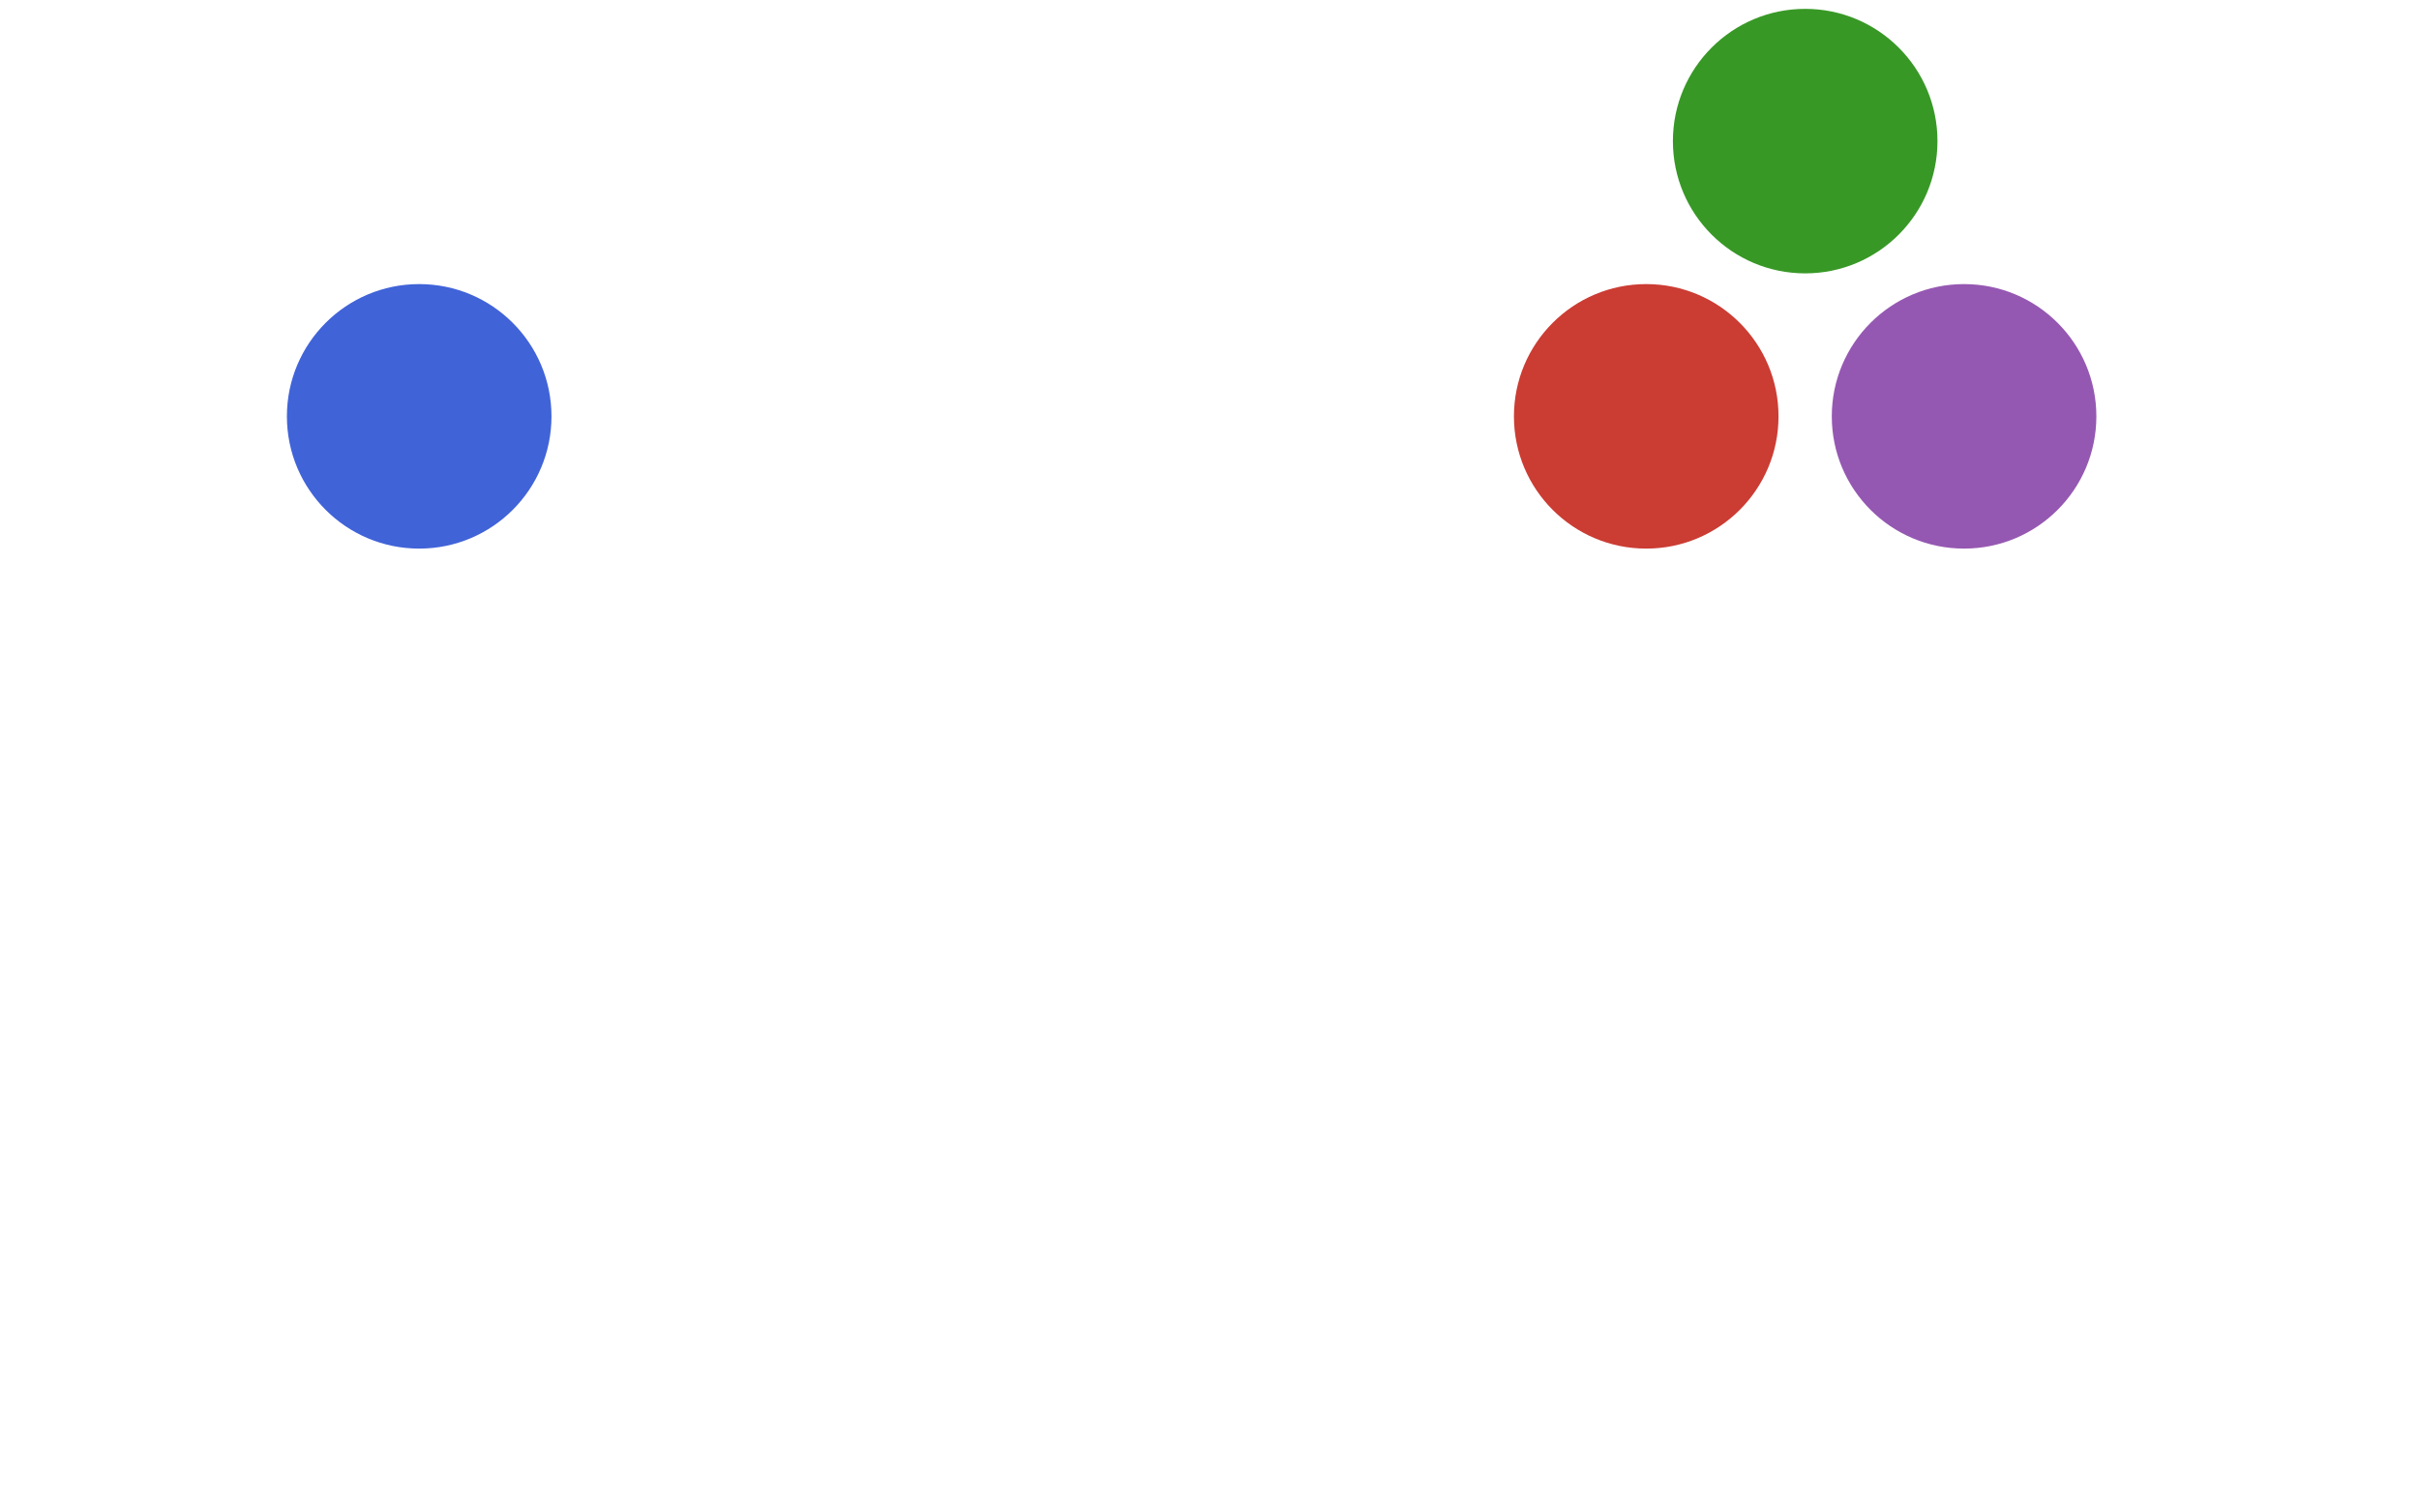
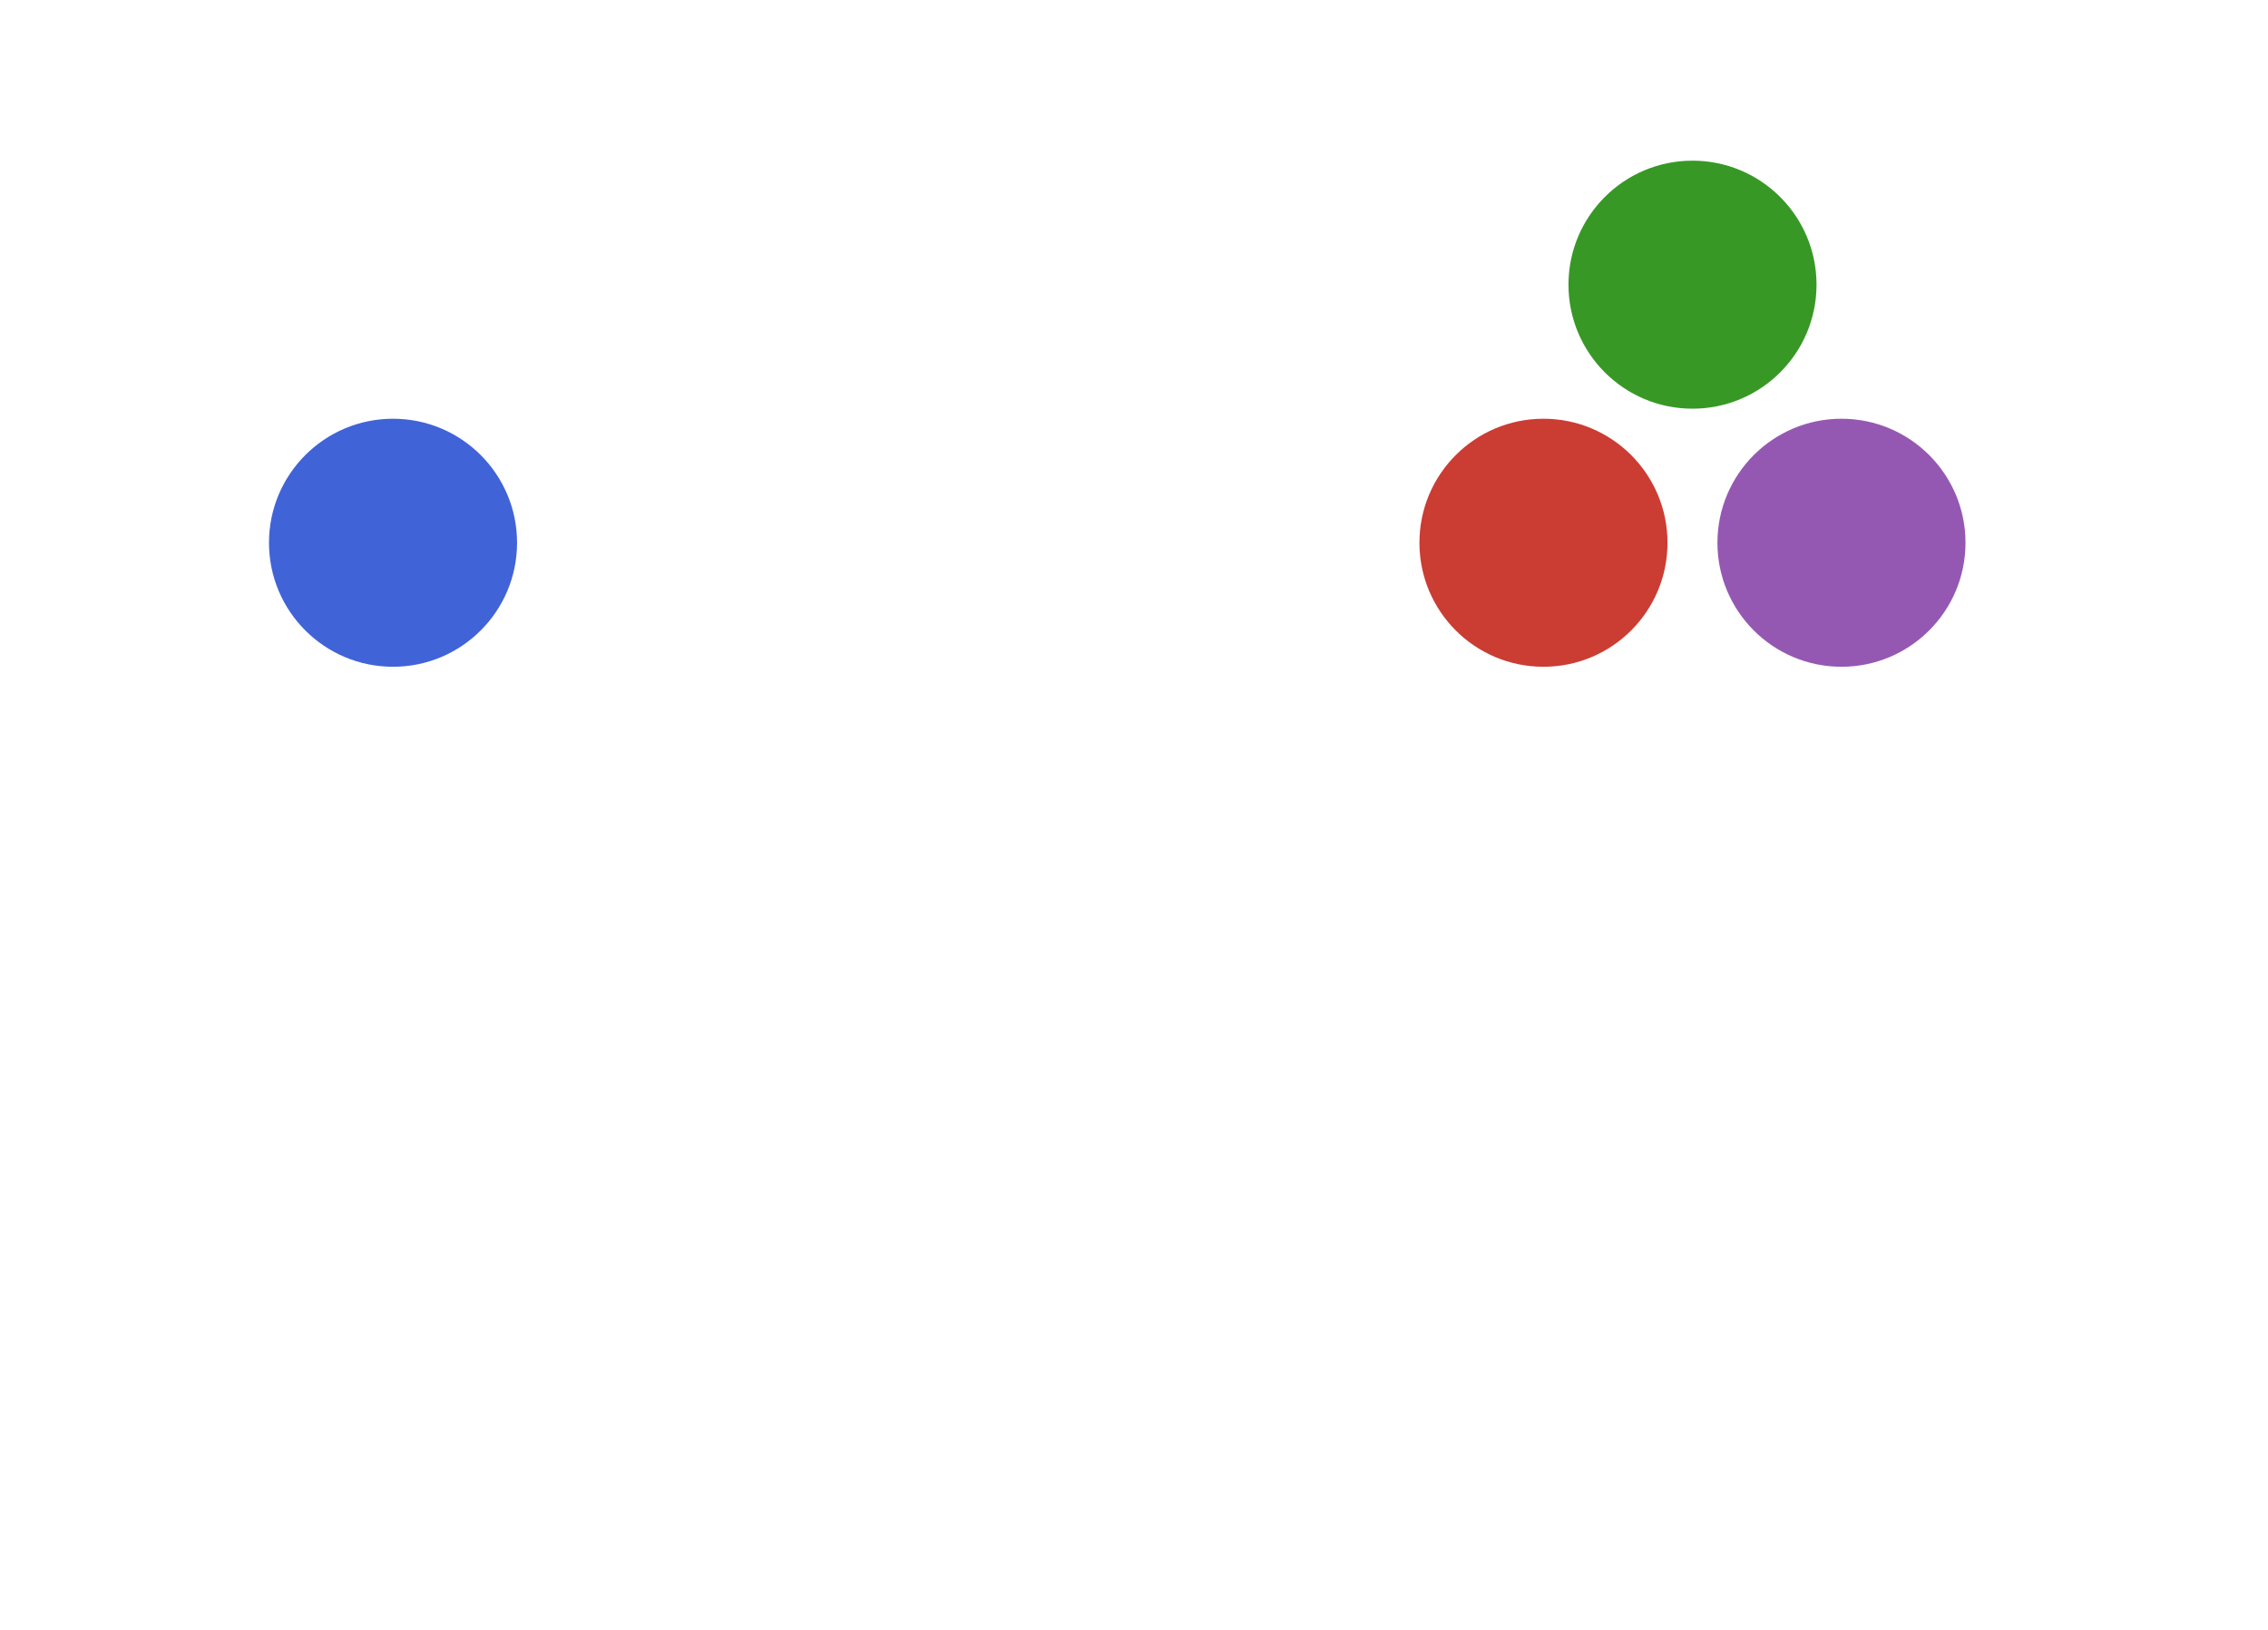
- <svg xmlns="http://www.w3.org/2000/svg" width="320pt" height="200pt" viewBox="0 0 320 200" version="1.1">
-   <g id="surface1">
-     <path style=" stroke:none;fill-rule:nonzero;fill:rgb(100%,100%,100%);fill-opacity:1;" d="M 67.871 164.312 C 67.871 171.848 67.023 177.934 65.328 182.566 C 63.633 187.203 61.223 190.801 58.094 193.363 C 54.969 195.926 51.219 197.641 46.848 198.508 C 42.477 199.371 37.613 199.805 32.266 199.805 C 25.027 199.805 19.488 198.676 15.648 196.414 C 11.805 194.152 9.883 191.441 9.883 188.273 C 9.883 185.637 10.953 183.414 13.102 181.605 C 15.25 179.797 18.133 178.895 21.75 178.895 C 24.465 178.895 26.633 179.629 28.25 181.098 C 29.871 182.566 31.211 184.02 32.266 185.449 C 33.469 187.031 34.488 188.086 35.316 188.613 C 36.145 189.141 36.898 189.406 37.578 189.406 C 39.008 189.406 40.102 188.559 40.855 186.863 C 41.609 185.168 41.984 181.871 41.984 176.973 L 41.984 84.051 L 67.871 76.93 L 67.871 164.312 M 104.738 79.414 L 104.738 139.215 C 104.738 140.875 105.059 142.438 105.699 143.906 C 106.34 145.375 107.227 146.641 108.355 147.695 C 109.488 148.75 110.805 149.598 112.312 150.238 C 113.82 150.879 115.441 151.199 117.176 151.199 C 119.133 151.199 121.359 150.102 124.07 148.203 C 128.363 145.195 130.965 143.129 130.965 140.684 C 130.965 140.098 130.965 79.414 130.965 79.414 L 156.738 79.414 L 156.738 164.312 L 130.965 164.312 L 130.965 156.398 C 127.574 159.262 123.957 161.559 120.113 163.293 C 116.27 165.027 112.539 165.895 108.922 165.895 C 104.703 165.895 100.781 165.195 97.164 163.801 C 93.547 162.406 90.383 160.504 87.672 158.094 C 84.957 155.684 82.828 152.855 81.281 149.613 C 79.738 146.375 78.965 142.906 78.965 139.215 L 78.965 79.414 L 104.738 79.414 M 192.883 164.312 L 167.223 164.312 L 167.223 45.277 L 192.883 38.156 L 192.883 164.312 M 203.602 84.051 L 229.375 76.93 L 229.375 164.312 L 203.602 164.312 L 203.602 84.051 M 283.227 120.449 C 280.738 121.508 278.23 122.73 275.707 124.125 C 273.184 125.52 270.883 127.047 268.812 128.703 C 266.738 130.359 265.062 132.133 263.781 134.016 C 262.5 135.898 261.859 137.859 261.859 139.895 C 261.859 141.477 262.066 143.004 262.48 144.473 C 262.895 145.941 263.48 147.203 264.234 148.258 C 264.988 149.312 265.816 150.16 266.723 150.801 C 267.625 151.441 268.605 151.762 269.66 151.762 C 271.77 151.762 273.898 151.121 276.047 149.84 C 278.195 148.559 280.586 146.941 283.227 144.98 L 283.227 120.449 M 309.109 164.312 L 283.227 164.312 L 283.227 157.527 C 281.793 158.734 280.398 159.848 279.043 160.863 C 277.688 161.879 276.16 162.766 274.465 163.52 C 272.77 164.273 270.867 164.855 268.754 165.273 C 266.645 165.688 264.156 165.895 261.297 165.895 C 257.375 165.895 253.852 165.328 250.727 164.199 C 247.598 163.066 244.941 161.523 242.758 159.562 C 240.57 157.605 238.895 155.285 237.727 152.609 C 236.559 149.938 235.973 147.016 235.973 143.852 C 235.973 140.609 236.594 137.672 237.84 135.031 C 239.082 132.395 240.777 130.023 242.926 127.91 C 245.074 125.801 247.578 123.918 250.441 122.258 C 253.305 120.602 256.379 119.074 259.656 117.68 C 262.934 116.285 266.344 115.008 269.887 113.84 C 273.426 112.672 276.934 111.559 280.398 110.504 L 283.227 109.824 L 283.227 101.461 C 283.227 96.035 282.188 92.191 280.117 89.93 C 278.043 87.668 275.273 86.539 271.809 86.539 C 267.738 86.539 264.91 87.52 263.328 89.477 C 261.746 91.438 260.953 93.809 260.953 96.598 C 260.953 98.18 260.785 99.727 260.445 101.234 C 260.109 102.742 259.523 104.059 258.695 105.191 C 257.867 106.32 256.68 107.227 255.133 107.902 C 253.59 108.582 251.648 108.922 249.312 108.922 C 245.695 108.922 242.758 107.883 240.496 105.812 C 238.234 103.738 237.105 101.121 237.105 97.953 C 237.105 95.016 238.102 92.285 240.098 89.762 C 242.098 87.234 244.789 85.066 248.184 83.262 C 251.574 81.449 255.492 80.02 259.938 78.965 C 264.383 77.91 269.094 77.383 274.066 77.383 C 280.172 77.383 285.43 77.93 289.84 79.02 C 294.246 80.113 297.883 81.676 300.746 83.711 C 303.609 85.746 305.719 88.195 307.074 91.059 C 308.434 93.922 309.109 97.129 309.109 100.668 L 309.109 164.312 " />
-     <path style=" stroke:none;fill-rule:nonzero;fill:rgb(79.6%,23.5%,20%);fill-opacity:1;" d="M 235.273 55.09 C 235.273 64.758 227.438 72.59 217.773 72.59 C 208.105 72.59 200.273 64.758 200.273 55.09 C 200.273 45.426 208.105 37.59 217.773 37.59 C 227.438 37.59 235.273 45.426 235.273 55.09 " />
-     <path style=" stroke:none;fill-rule:nonzero;fill:rgb(25.1%,38.8%,84.7%);fill-opacity:1;" d="M 72.953 55.09 C 72.953 64.758 65.117 72.59 55.453 72.59 C 45.789 72.59 37.953 64.758 37.953 55.09 C 37.953 45.426 45.789 37.59 55.453 37.59 C 65.117 37.59 72.953 45.426 72.953 55.09 " />
-     <path style=" stroke:none;fill-rule:nonzero;fill:rgb(58.4%,34.5%,69.8%);fill-opacity:1;" d="M 277.32 55.09 C 277.32 64.758 269.484 72.59 259.82 72.59 C 250.156 72.59 242.32 64.758 242.32 55.09 C 242.32 45.426 250.156 37.59 259.82 37.59 C 269.484 37.59 277.32 45.426 277.32 55.09 " />
-     <path style=" stroke:none;fill-rule:nonzero;fill:rgb(22%,59.6%,14.9%);fill-opacity:1;" d="M 256.301 18.672 C 256.301 28.336 248.465 36.172 238.801 36.172 C 229.133 36.172 221.301 28.336 221.301 18.672 C 221.301 9.008 229.133 1.172 238.801 1.172 C 248.465 1.172 256.301 9.008 256.301 18.672 " />
+ <svg xmlns="http://www.w3.org/2000/svg" width="320" height="230" viewBox="0 0 320 230">
+   <g id="julialogo">
+     <path fill-rule="nonzero" fill="rgb(100%, 100%, 100%)" fill-opacity="1" d="M 67.871 185.812 C 67.871 193.348 67.023 199.434 65.328 204.066 C 63.633 208.703 61.223 212.301 58.094 214.863 C 54.969 217.426 51.219 219.141 46.848 220.008 C 42.477 220.871 37.613 221.305 32.266 221.305 C 25.027 221.305 19.488 220.176 15.648 217.914 C 11.805 215.652 9.883 212.941 9.883 209.773 C 9.883 207.137 10.953 204.914 13.102 203.105 C 15.25 201.297 18.133 200.395 21.75 200.395 C 24.465 200.395 26.633 201.129 28.25 202.598 C 29.871 204.066 31.211 205.52 32.266 206.949 C 33.469 208.531 34.488 209.586 35.316 210.113 C 36.145 210.641 36.898 210.906 37.578 210.906 C 39.008 210.906 40.102 210.059 40.855 208.363 C 41.609 206.668 41.984 203.371 41.984 198.473 L 41.984 105.551 L 67.871 98.43 Z M 104.738 100.914 L 104.738 160.715 C 104.738 162.375 105.059 163.938 105.699 165.406 C 106.34 166.875 107.227 168.141 108.355 169.195 C 109.488 170.25 110.805 171.098 112.312 171.738 C 113.82 172.379 115.441 172.699 117.176 172.699 C 119.133 172.699 121.359 171.602 124.07 169.703 C 128.363 166.695 130.965 164.629 130.965 162.184 L 130.965 100.914 L 156.738 100.914 L 156.738 185.812 L 130.965 185.812 L 130.965 177.898 C 127.574 180.762 123.957 183.059 120.113 184.793 C 116.27 186.527 112.539 187.395 108.922 187.395 C 104.703 187.395 100.781 186.695 97.164 185.301 C 93.547 183.906 90.383 182.004 87.672 179.594 C 84.957 177.184 82.828 174.355 81.281 171.113 C 79.738 167.875 78.965 164.406 78.965 160.715 L 78.965 100.914 Z M 192.883 185.812 L 167.223 185.812 L 167.223 66.777 L 192.883 59.656 Z M 203.602 105.551 L 229.375 98.43 L 229.375 185.812 L 203.602 185.812 Z M 283.227 141.949 C 280.738 143.008 278.23 144.23 275.707 145.625 C 273.184 147.02 270.883 148.547 268.812 150.203 C 266.738 151.859 265.062 153.633 263.781 155.516 C 262.5 157.398 261.859 159.359 261.859 161.395 C 261.859 162.977 262.066 164.504 262.48 165.973 C 262.895 167.441 263.48 168.703 264.234 169.758 C 264.988 170.812 265.816 171.66 266.723 172.301 C 267.625 172.941 268.605 173.262 269.66 173.262 C 271.77 173.262 273.898 172.621 276.047 171.34 C 278.195 170.059 280.586 168.441 283.227 166.48 Z M 309.109 185.812 L 283.227 185.812 L 283.227 179.027 C 281.793 180.234 280.398 181.348 279.043 182.363 C 277.688 183.379 276.16 184.266 274.465 185.02 C 272.77 185.773 270.867 186.355 268.754 186.773 C 266.645 187.188 264.156 187.395 261.297 187.395 C 257.375 187.395 253.852 186.828 250.727 185.699 C 247.598 184.566 244.941 183.023 242.758 181.062 C 240.57 179.105 238.895 176.785 237.727 174.109 C 236.559 171.438 235.973 168.516 235.973 165.352 C 235.973 162.109 236.594 159.172 237.84 156.531 C 239.082 153.895 240.777 151.523 242.926 149.41 C 245.074 147.301 247.578 145.418 250.441 143.758 C 253.305 142.102 256.379 140.574 259.656 139.18 C 262.934 137.785 266.344 136.508 269.887 135.34 C 273.426 134.172 276.934 133.059 280.398 132.004 L 283.227 131.324 L 283.227 122.961 C 283.227 117.535 282.188 113.691 280.117 111.43 C 278.043 109.168 275.273 108.039 271.809 108.039 C 267.738 108.039 264.91 109.02 263.328 110.977 C 261.746 112.938 260.953 115.309 260.953 118.098 C 260.953 119.68 260.785 121.227 260.445 122.734 C 260.109 124.242 259.523 125.559 258.695 126.691 C 257.867 127.82 256.68 128.727 255.133 129.402 C 253.59 130.082 251.648 130.422 249.312 130.422 C 245.695 130.422 242.758 129.383 240.496 127.312 C 238.234 125.238 237.105 122.621 237.105 119.453 C 237.105 116.516 238.102 113.785 240.098 111.262 C 242.098 108.734 244.789 106.566 248.184 104.762 C 251.574 102.949 255.492 101.52 259.938 100.465 C 264.383 99.41 269.094 98.883 274.066 98.883 C 280.172 98.883 285.43 99.43 289.84 100.52 C 294.246 101.613 297.883 103.176 300.746 105.211 C 303.609 107.246 305.719 109.695 307.074 112.559 C 308.434 115.422 309.109 118.629 309.109 122.168 Z M 309.109 185.812 " />
+     <path fill-rule="nonzero" fill="rgb(25.1%, 38.8%, 84.7%)" fill-opacity="1" d="M 72.953 76.59 C 72.953 86.258 65.117 94.09 55.453 94.09 C 45.789 94.09 37.953 86.258 37.953 76.59 C 37.953 66.926 45.789 59.09 55.453 59.09 C 65.117 59.09 72.953 66.926 72.953 76.59 Z M 72.953 76.59 " />
+     <path fill-rule="nonzero" fill="rgb(22%, 59.6%, 14.9%)" fill-opacity="1" d="M 256.301 40.172 C 256.301 49.836 248.465 57.672 238.801 57.672 C 229.133 57.672 221.301 49.836 221.301 40.172 C 221.301 30.508 229.133 22.672 238.801 22.672 C 248.465 22.672 256.301 30.508 256.301 40.172 Z M 256.301 40.172 " />
+     <path fill-rule="nonzero" fill="rgb(58.4%, 34.5%, 69.8%)" fill-opacity="1" d="M 277.32 76.59 C 277.32 86.258 269.484 94.09 259.82 94.09 C 250.156 94.09 242.32 86.258 242.32 76.59 C 242.32 66.926 250.156 59.09 259.82 59.09 C 269.484 59.09 277.32 66.926 277.32 76.59 Z M 277.32 76.59 " />
+     <path fill-rule="nonzero" fill="rgb(79.6%, 23.5%, 20%)" fill-opacity="1" d="M 235.273 76.59 C 235.273 86.258 227.438 94.09 217.773 94.09 C 208.105 94.09 200.273 86.258 200.273 76.59 C 200.273 66.926 208.105 59.09 217.773 59.09 C 227.438 59.09 235.273 66.926 235.273 76.59 Z M 235.273 76.59 " />
  </g>
</svg>
